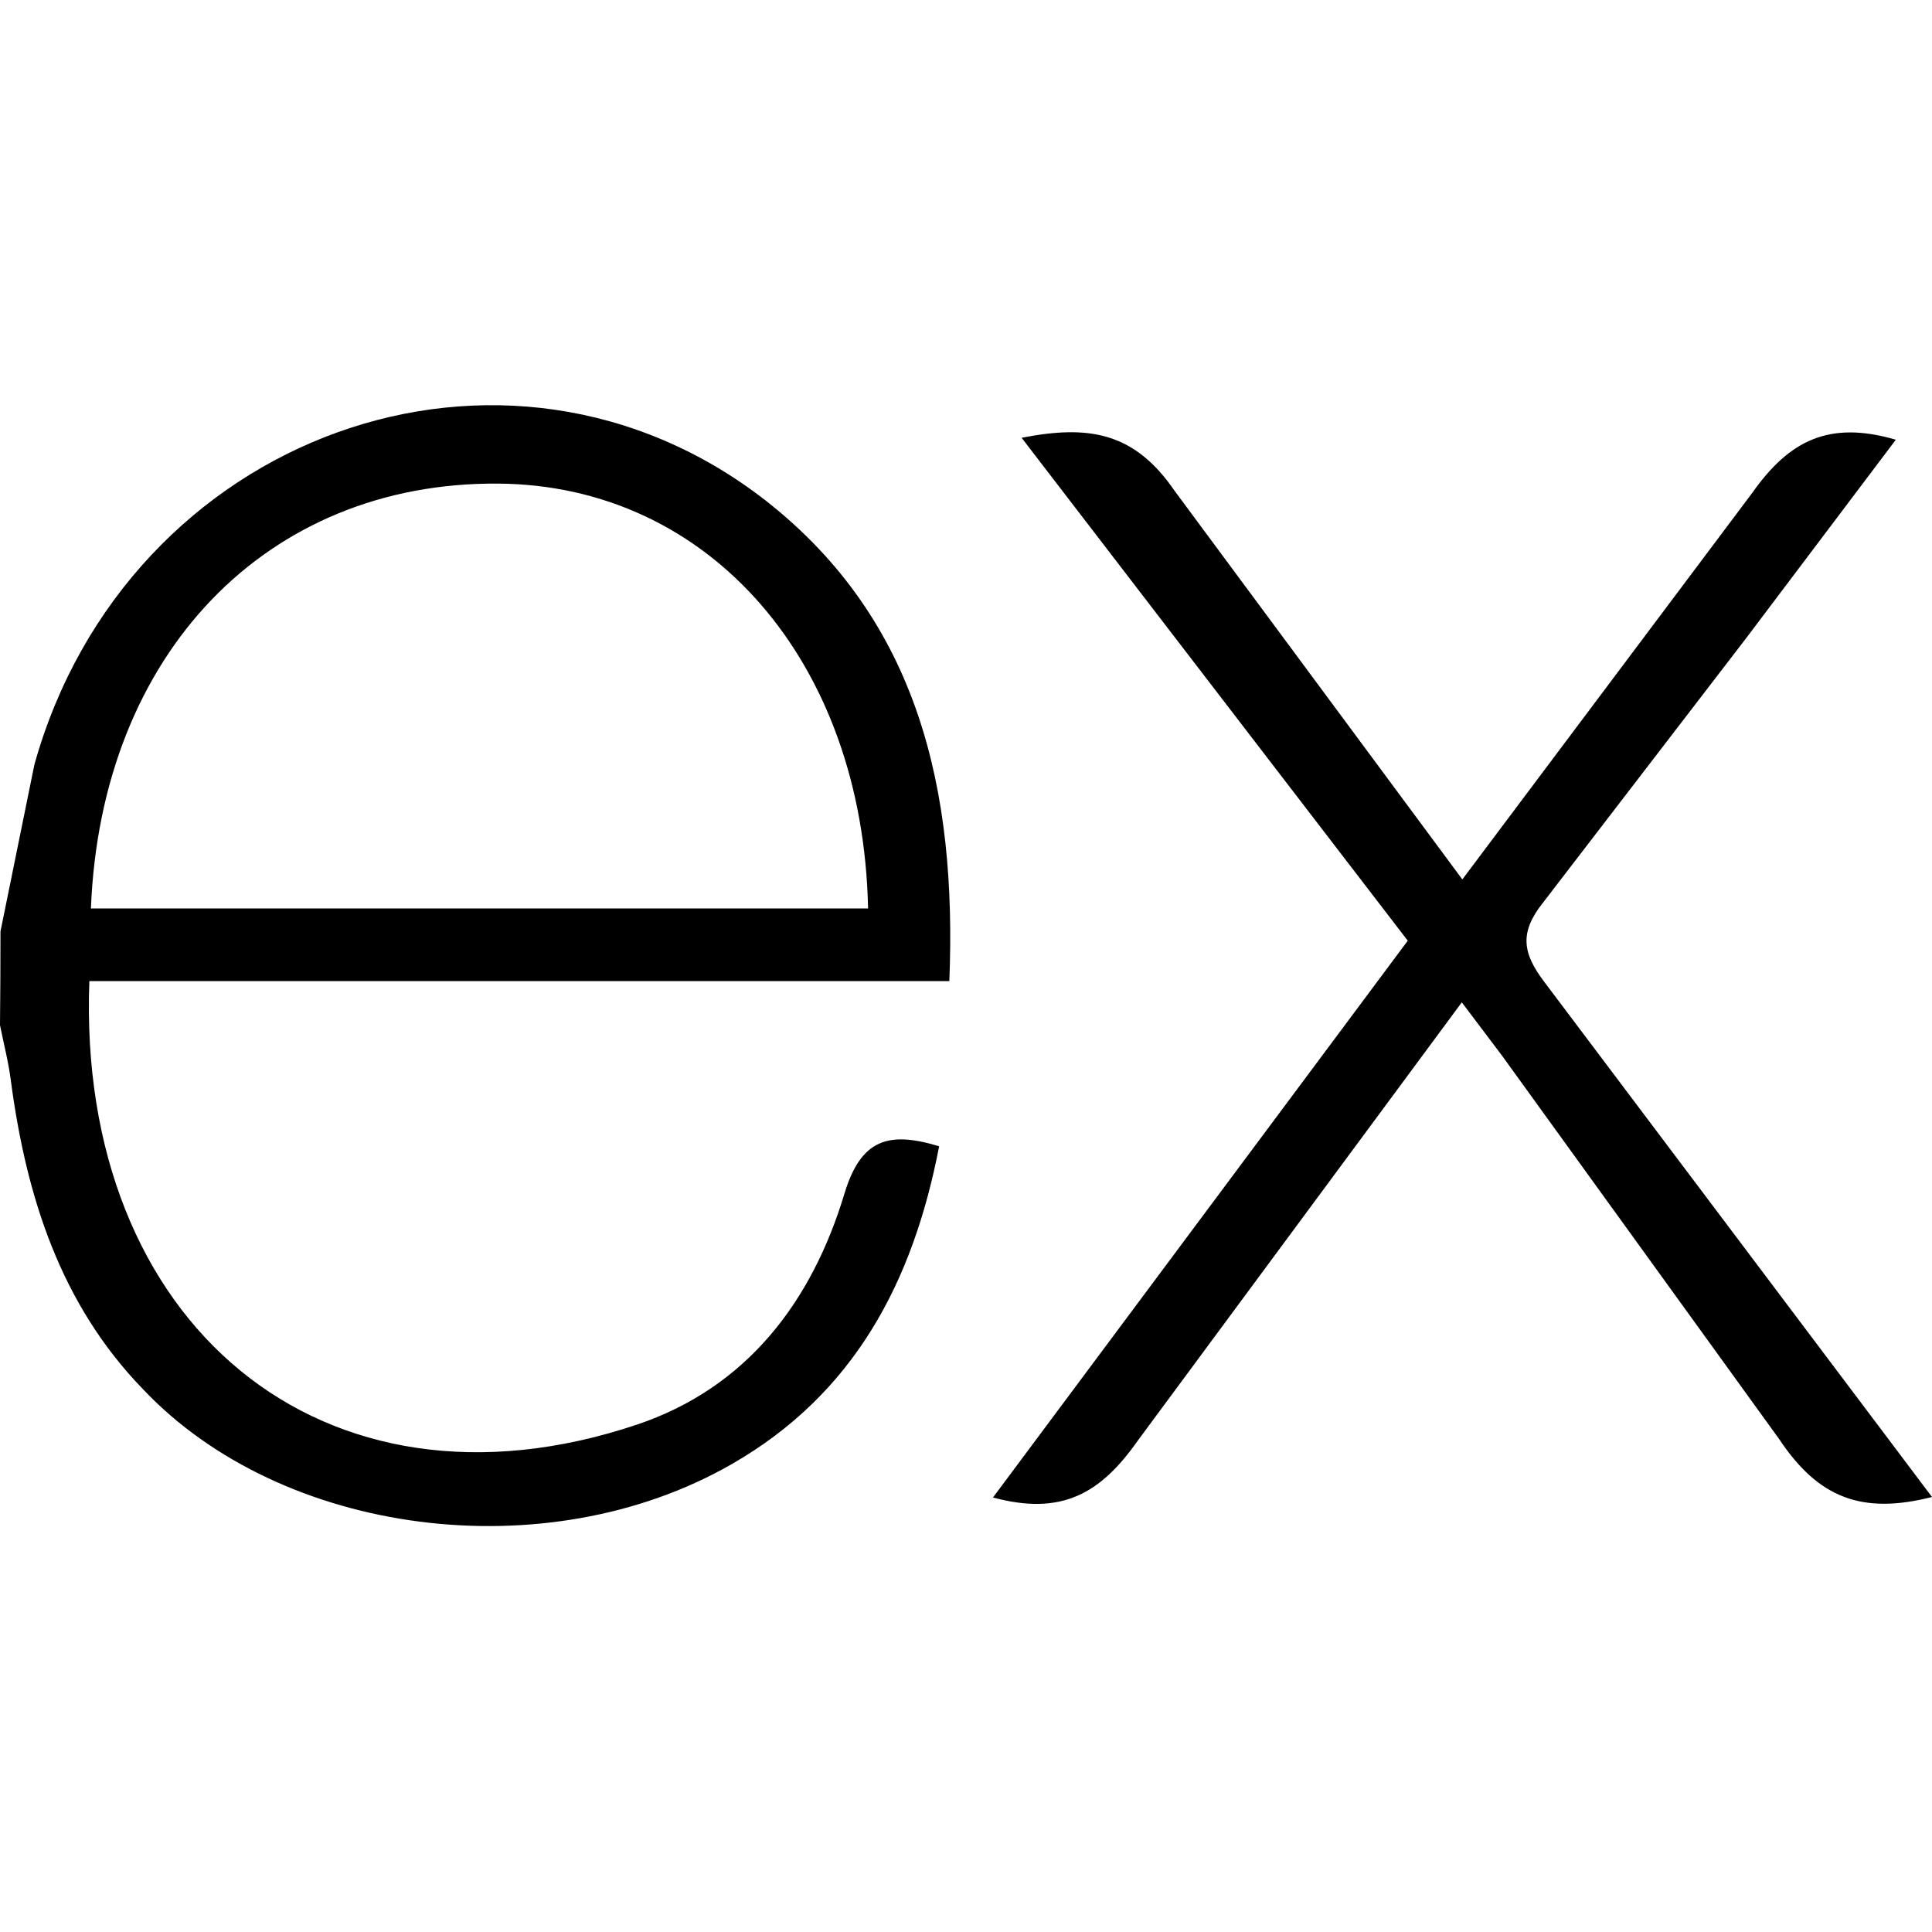
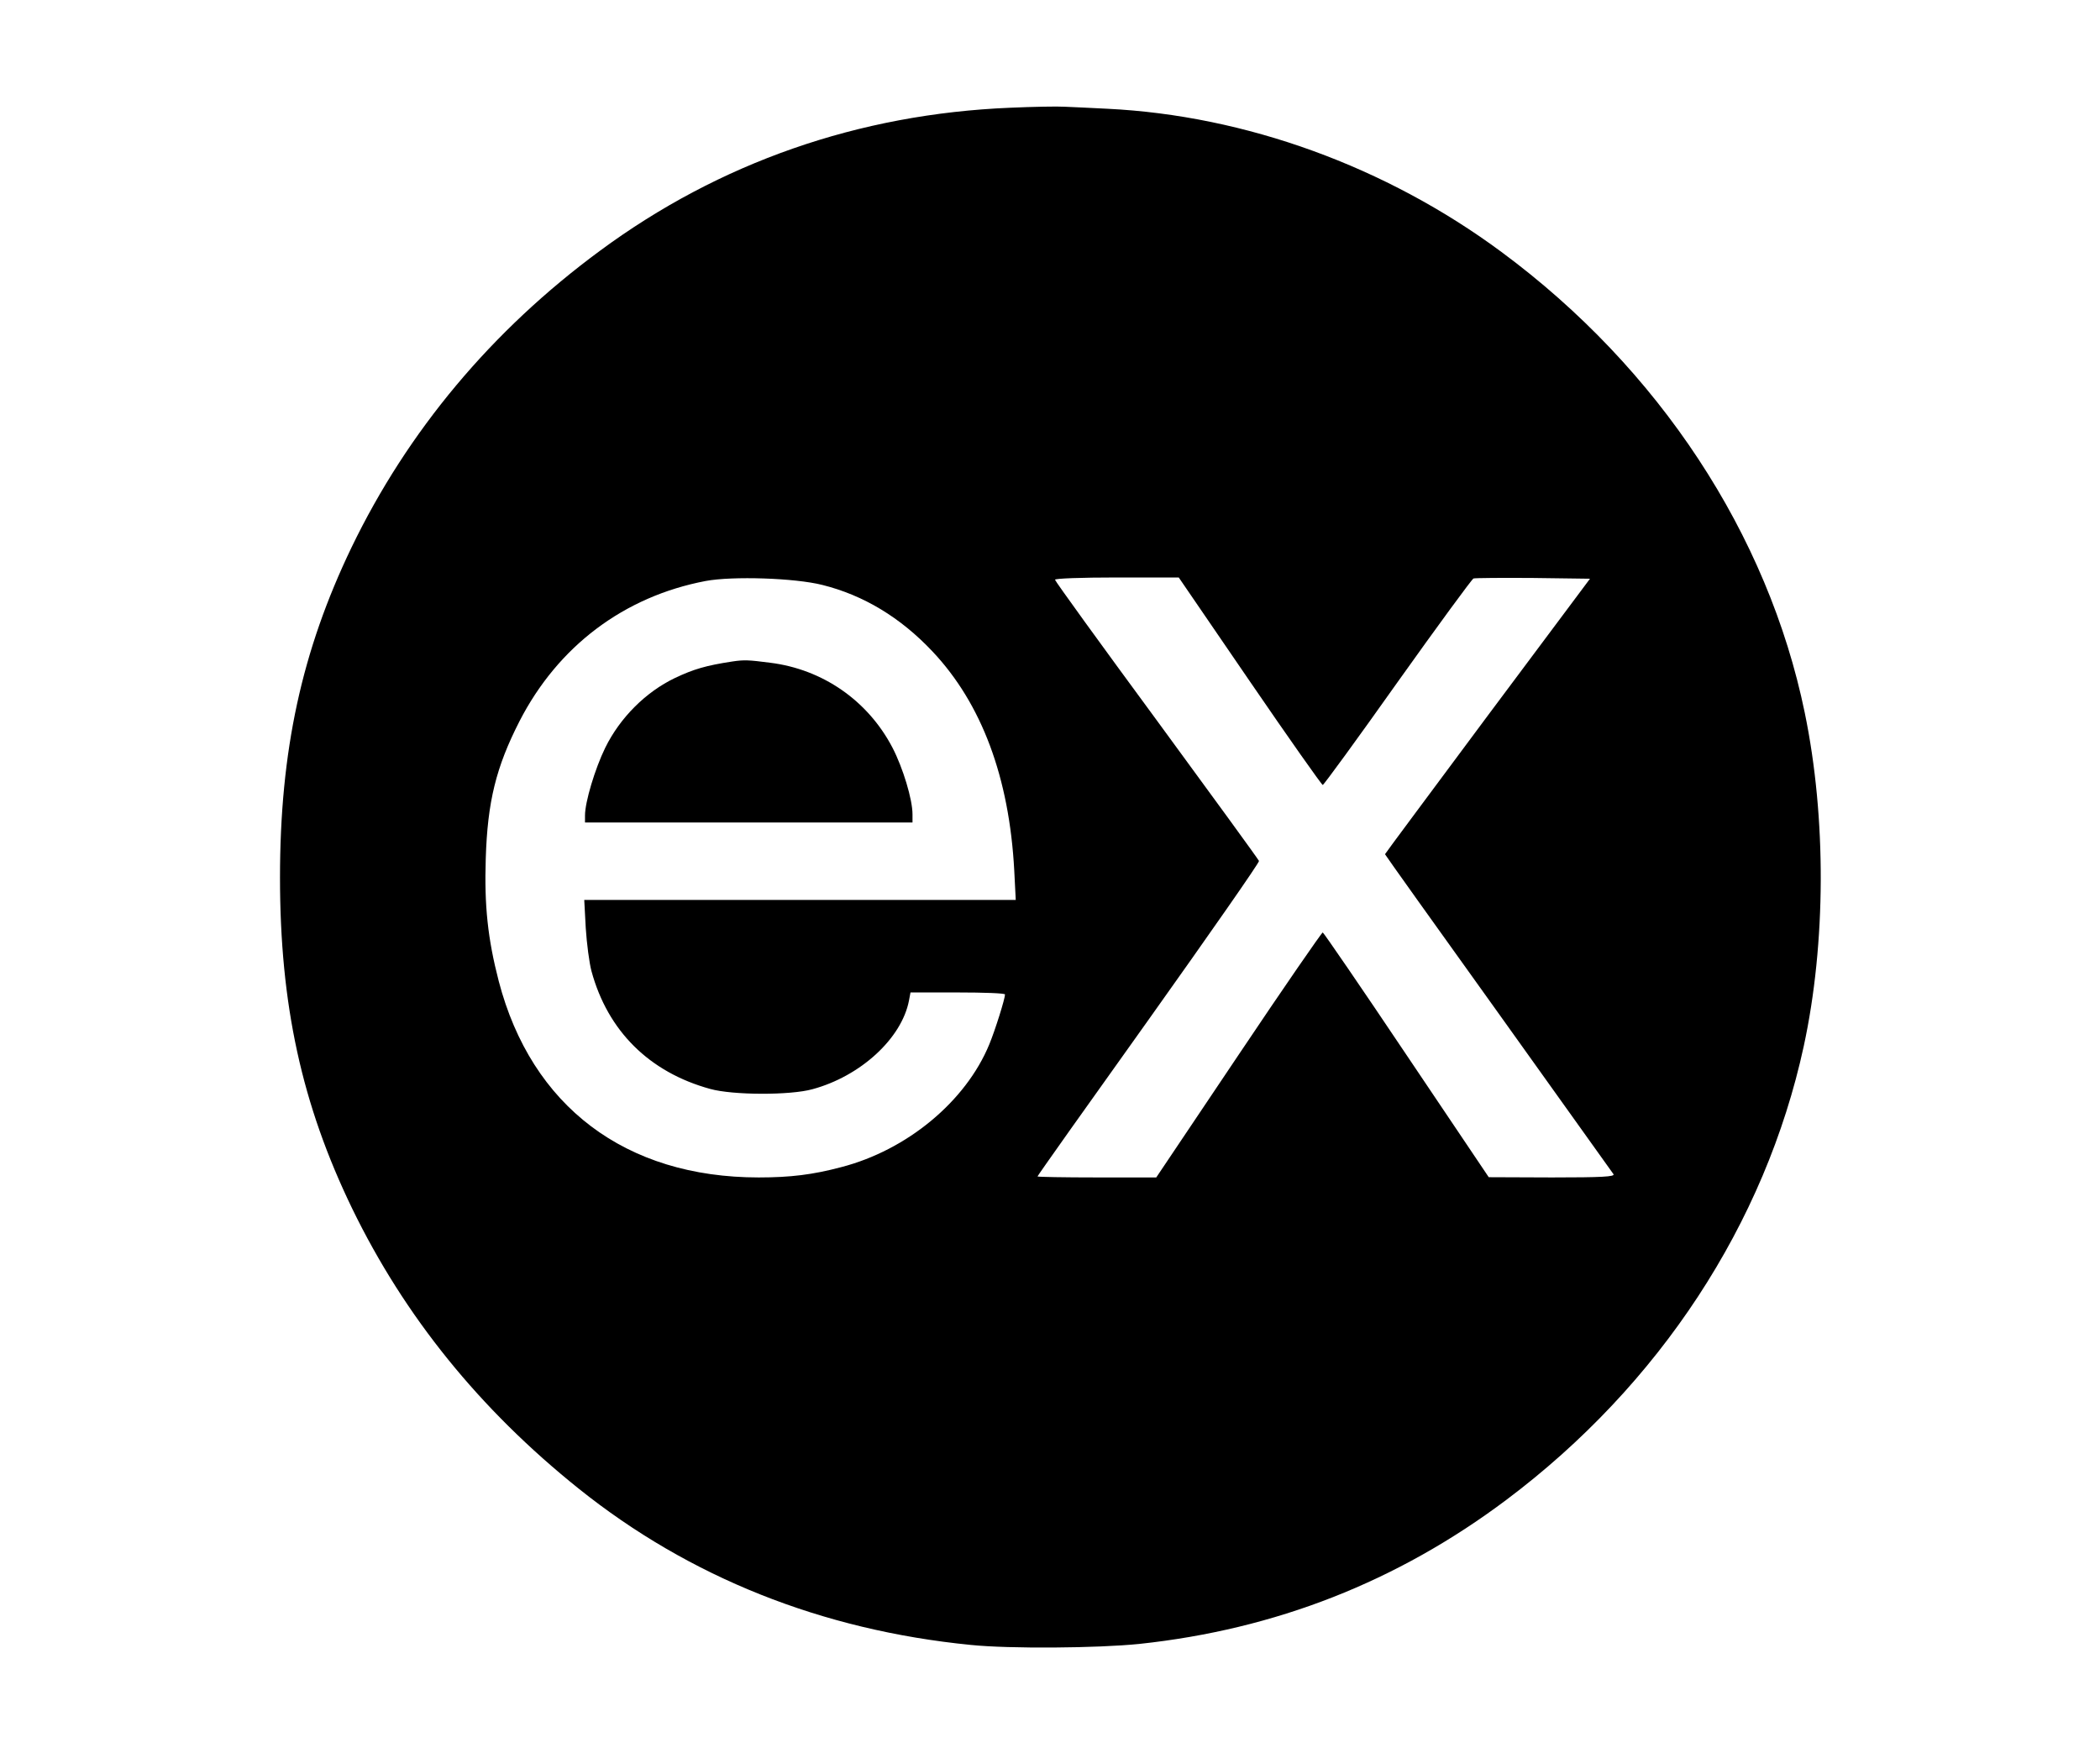
- <svg xmlns="http://www.w3.org/2000/svg" viewBox="0 0 32 32" width="64" height="64" color="red">
-   <path d="M32 24.795c-1.164.296-1.884.013-2.53-.957l-4.594-6.356-.664-.88-5.365 7.257c-.613.873-1.256 1.253-2.4.944l6.87-9.222-6.396-8.33c1.1-.214 1.86-.105 2.535.88l4.765 6.435 4.8-6.4c.615-.873 1.276-1.205 2.38-.883l-2.48 3.288-3.36 4.375c-.4.5-.345.842.023 1.325L32 24.795zM.008 15.427l.562-2.764C2.1 7.193 8.37 4.92 12.694 8.3c2.527 1.988 3.155 4.8 3.03 7.95H1.48c-.214 5.67 3.867 9.092 9.07 7.346 1.825-.613 2.9-2.042 3.438-3.83.273-.896.725-1.036 1.567-.78-.43 2.236-1.4 4.104-3.45 5.273-3.063 1.75-7.435 1.184-9.735-1.248C1 21.6.434 19.812.18 17.9c-.04-.316-.12-.617-.18-.92q.008-.776.008-1.552zm1.498-.38h12.872c-.084-4.1-2.637-7.012-6.126-7.037-3.83-.03-6.58 2.813-6.746 7.037z" />
+ <svg xmlns="http://www.w3.org/2000/svg" version="1.0" width="840pt" height="701pt" viewBox="0 0 840 701" preserveAspectRatio="xMidYMid meet">
+   <g transform="translate(0,701) scale(0.1,-0.1)" fill="#000000" stroke="none">
+     <path d="M4040 6579 c-605 -25 -1162 -219 -1640 -572 -433 -319 -769 -721 -994 -1187 -199 -414 -286 -813 -286 -1320 0 -509 87 -908 289 -1325 209 -430 509 -802 906 -1120 442 -354 972 -566 1568 -625 156 -16 508 -13 674 4 545 58 1032 249 1468 576 613 460 1036 1105 1190 1815 89 412 91 913 4 1334 -147 714 -583 1377 -1213 1843 -462 342 -1024 546 -1577 573 -63 3 -139 7 -169 8 -30 2 -129 0 -220 -4z m-750 -1909 c164 -41 312 -130 440 -266 197 -209 307 -504 327 -876 l6 -118 -863 0 -863 0 6 -112 c4 -62 14 -140 23 -173 65 -239 231 -404 475 -471 90 -25 319 -26 409 -1 192 52 357 203 386 355 l6 32 189 0 c104 0 189 -3 189 -8 0 -17 -39 -142 -63 -200 -94 -228 -329 -423 -593 -491 -113 -30 -203 -41 -329 -41 -533 0 -909 284 -1040 785 -44 170 -58 302 -52 490 7 228 41 366 135 550 154 300 418 499 745 561 107 20 357 12 467 -16z m1709 -385 c156 -228 288 -415 292 -415 4 0 139 185 299 411 161 226 298 413 304 415 6 2 114 3 239 2 l227 -3 -410 -549 c-225 -303 -410 -551 -410 -553 0 -2 204 -288 453 -635 249 -348 457 -639 461 -645 6 -10 -46 -13 -246 -13 l-253 1 -329 489 c-181 270 -332 490 -335 490 -4 0 -156 -220 -337 -490 l-329 -490 -237 0 c-131 0 -238 2 -238 4 0 3 200 285 445 628 244 343 443 628 441 634 -3 7 -187 260 -410 564 -223 303 -406 556 -406 561 0 5 102 9 248 9 l247 0 284 -415z" />
+     <path d="M2930 4364 c-106 -16 -156 -31 -230 -66 -117 -56 -220 -159 -279 -279 -41 -84 -81 -217 -81 -271 l0 -28 655 0 655 0 0 33 c0 59 -38 185 -80 266 -98 188 -279 314 -490 340 -85 11 -103 12 -150 5z" />
+   </g>
</svg>
